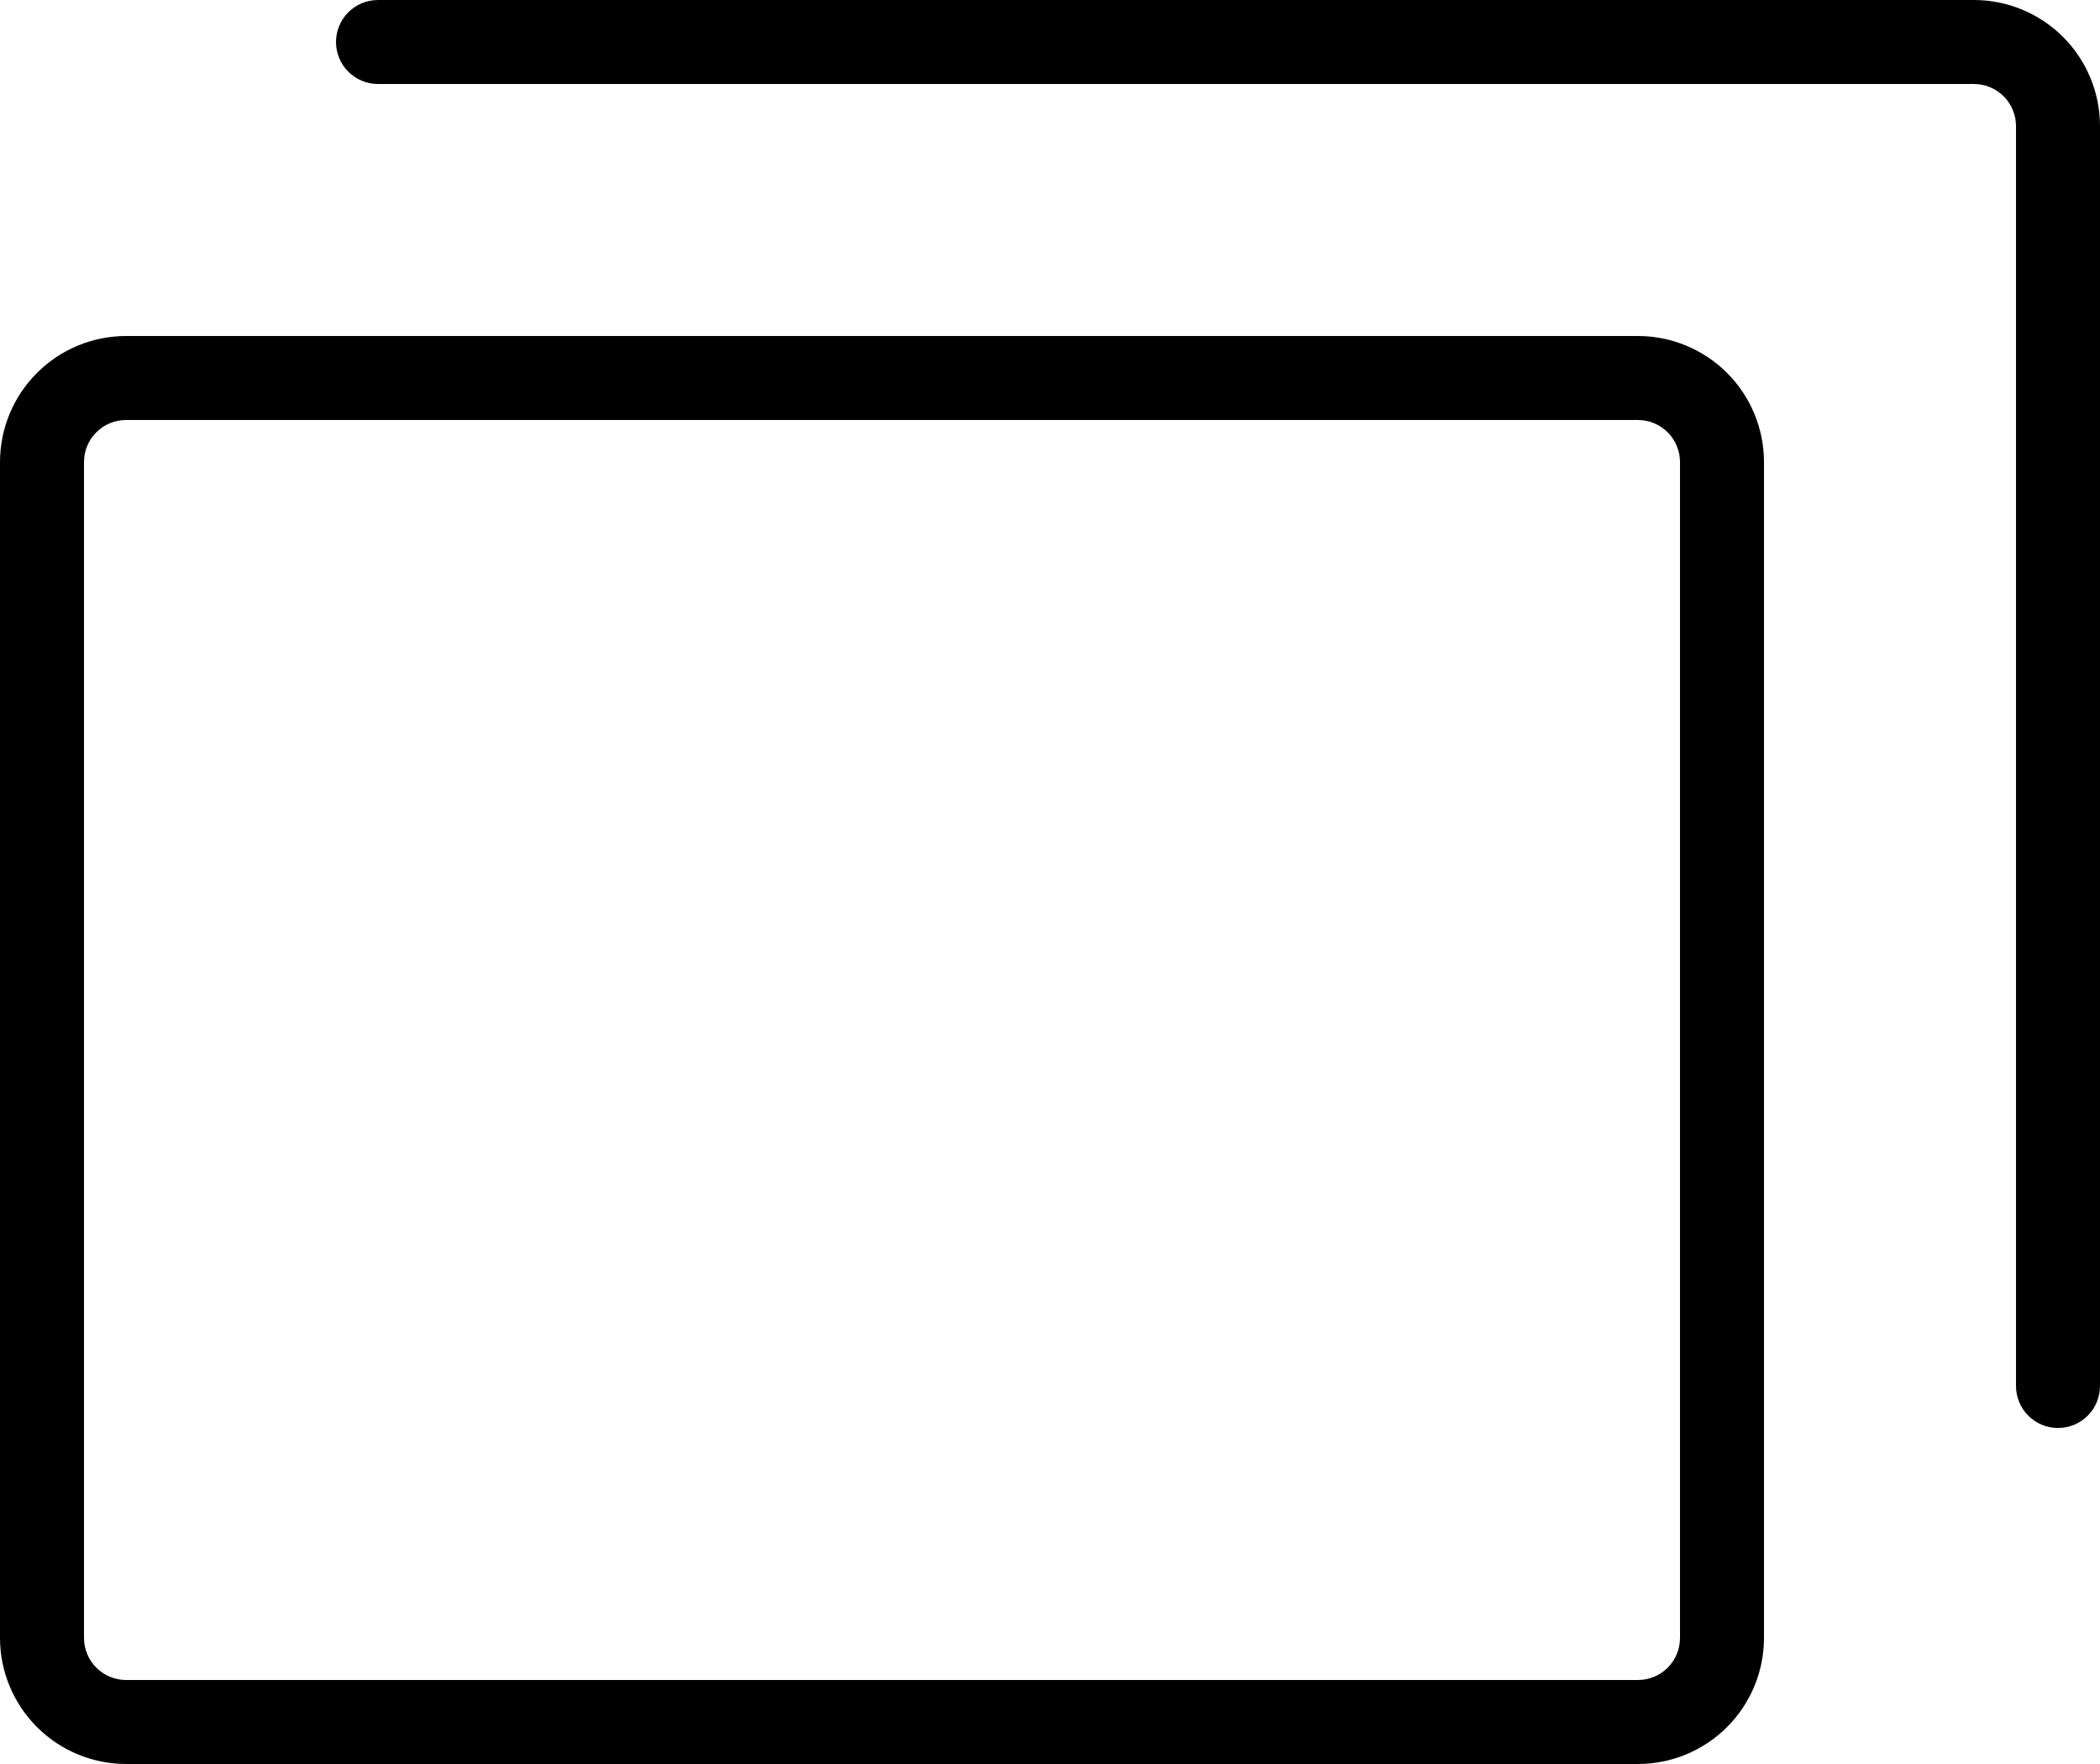
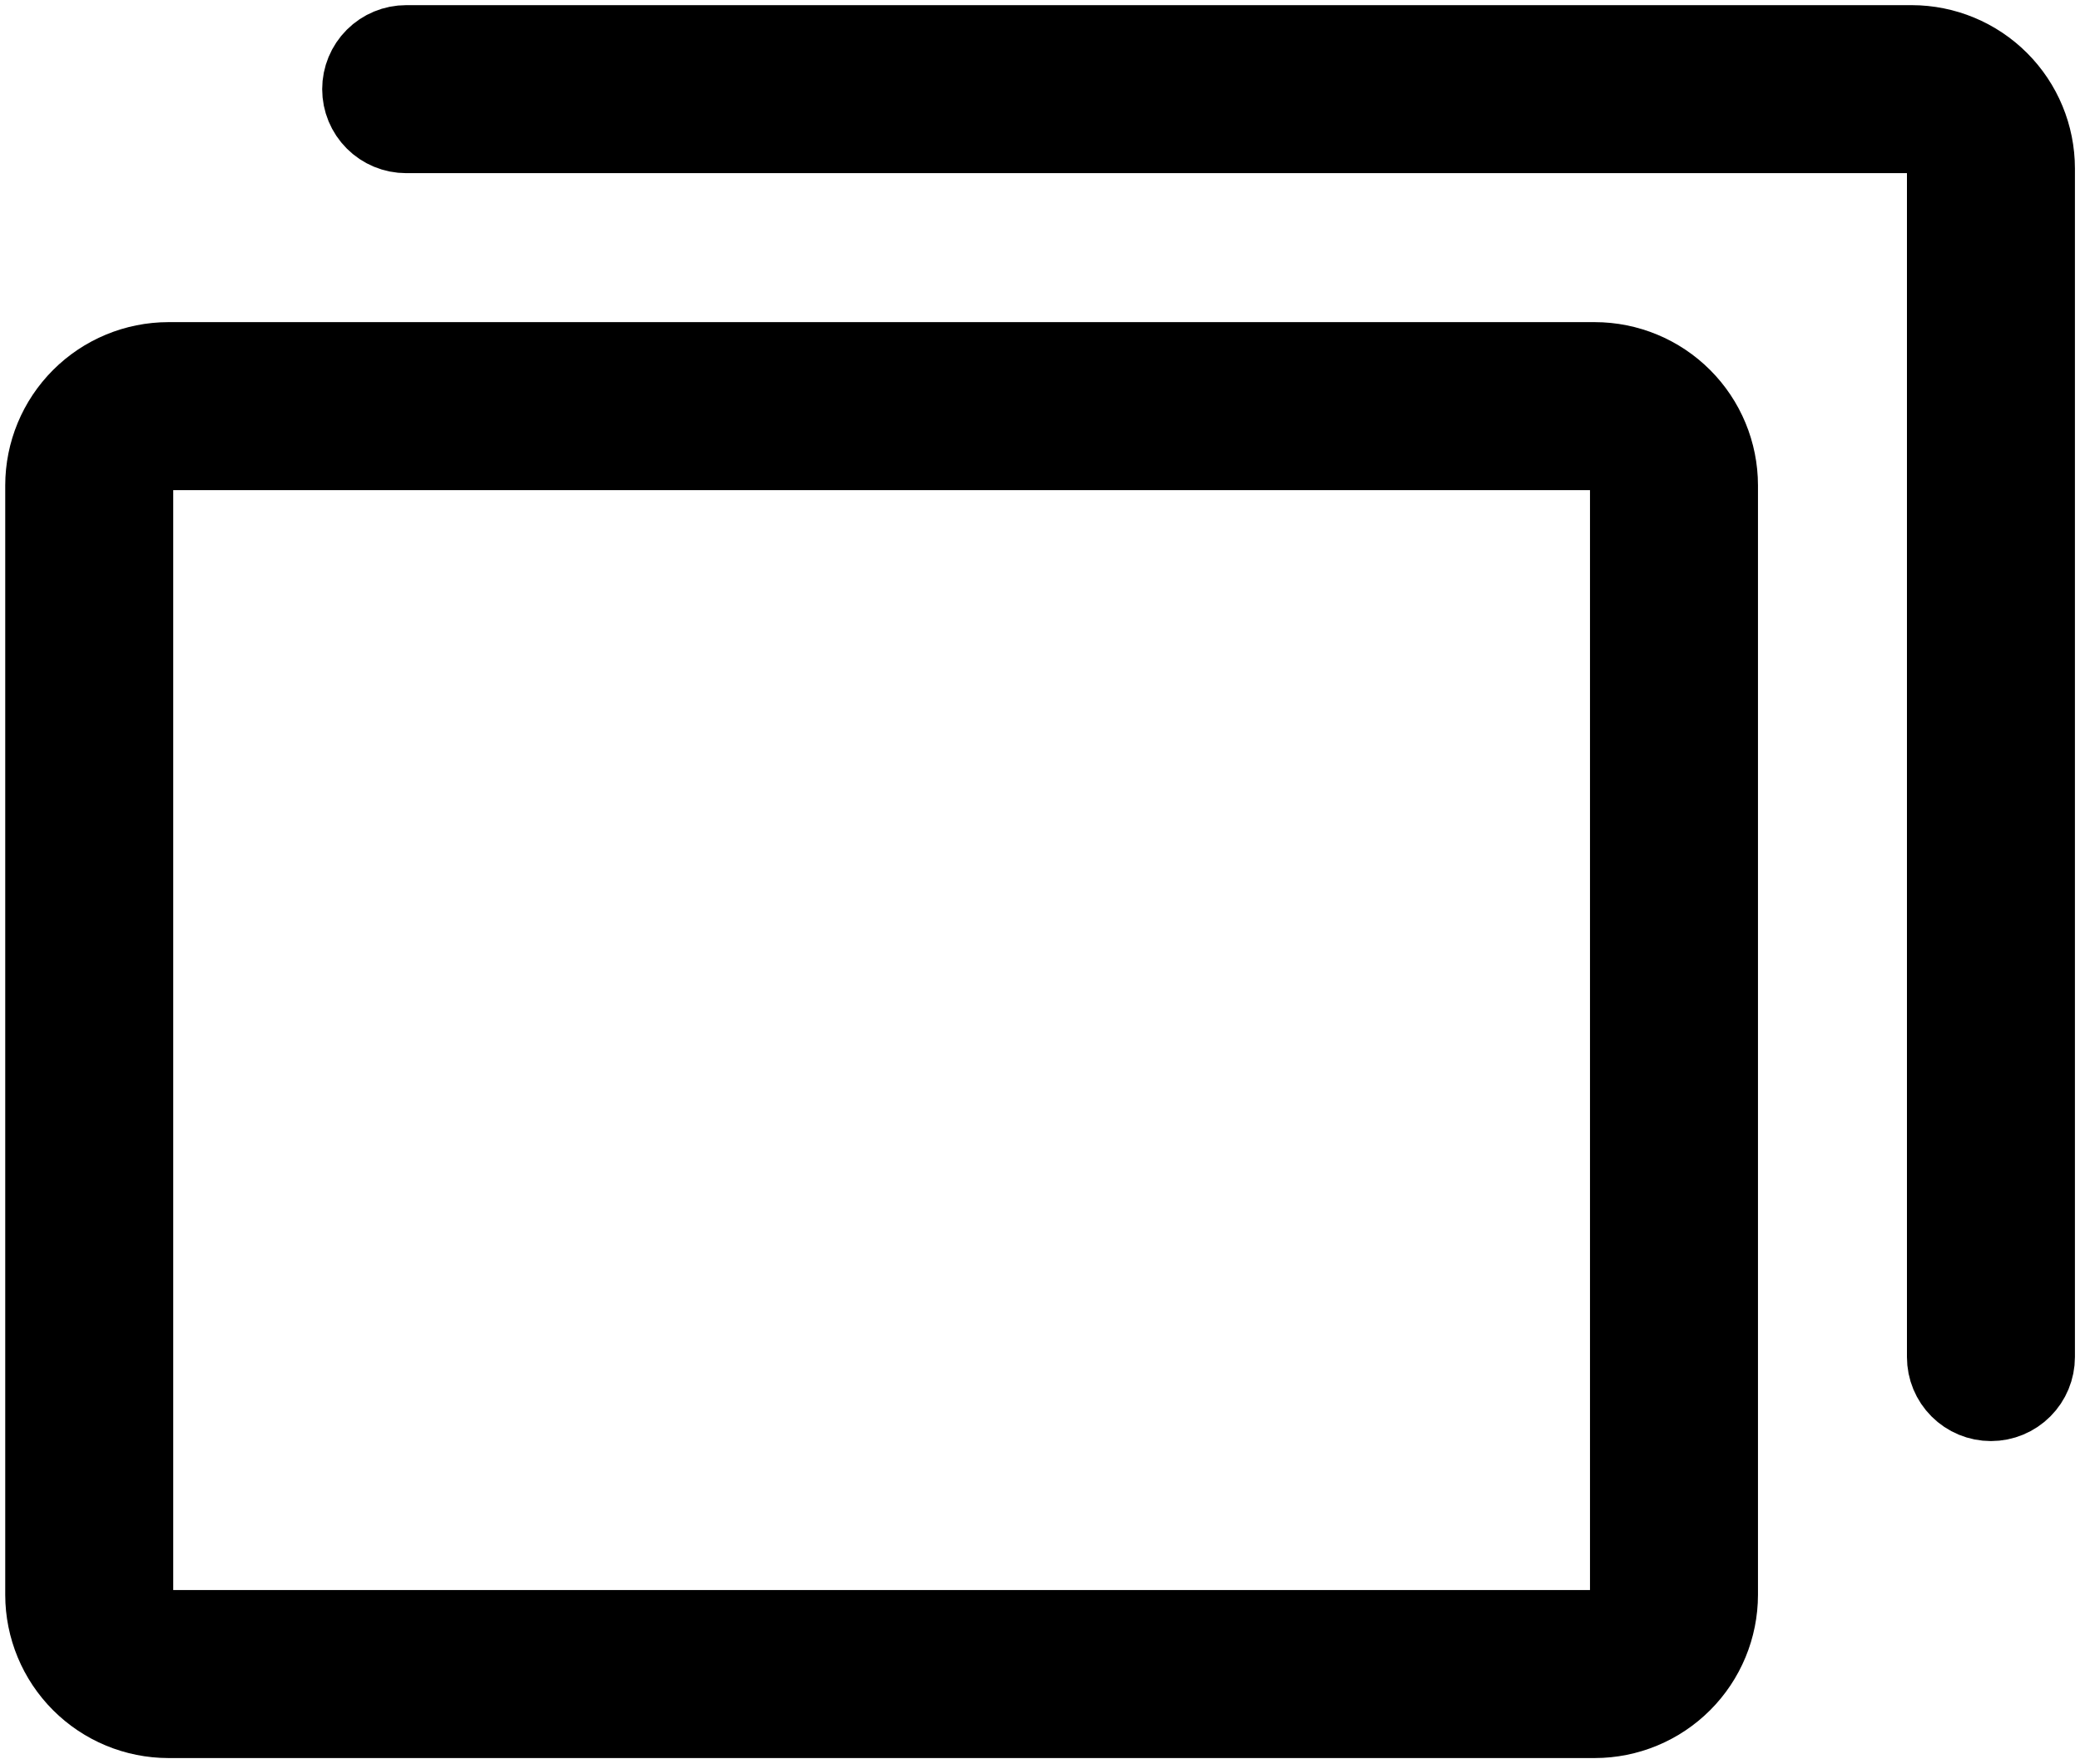
- <svg xmlns="http://www.w3.org/2000/svg" width="200" height="168" viewBox="0 0 200 168" fill="none">
-   <path d="M156 32H12C8.818 32.004 5.768 33.269 3.519 35.519C1.269 37.768 0.004 40.819 0 44V156C0.004 159.182 1.269 162.232 3.519 164.481C5.768 166.731 8.818 167.996 12 168H156C159.182 167.996 162.232 166.731 164.481 164.481C166.731 162.232 167.996 159.182 168 156V44C167.996 40.819 166.731 37.768 164.481 35.519C162.232 33.269 159.182 32.004 156 32ZM160 156C159.999 157.06 159.577 158.077 158.827 158.827C158.077 159.577 157.06 159.999 156 160H12C10.94 159.999 9.923 159.577 9.173 158.827C8.423 158.077 8.001 157.06 8 156V44C8.001 42.94 8.423 41.923 9.173 41.173C9.923 40.423 10.94 40.001 12 40H156C157.06 40.001 158.077 40.423 158.827 41.173C159.577 41.923 159.999 42.94 160 44V156ZM200 12V132C200 133.061 199.579 134.078 198.828 134.828C198.078 135.579 197.061 136 196 136C194.939 136 193.922 135.579 193.172 134.828C192.421 134.078 192 133.061 192 132V12C191.999 10.94 191.577 9.923 190.827 9.173C190.077 8.423 189.06 8.001 188 8H36C34.939 8 33.922 7.579 33.172 6.828C32.421 6.078 32 5.061 32 4C32 2.939 32.421 1.922 33.172 1.172C33.922 0.421 34.939 0 36 0H188C191.182 0.004 194.232 1.269 196.481 3.519C198.731 5.768 199.996 8.818 200 12Z" fill="black" />
+ <svg xmlns="http://www.w3.org/2000/svg" width="210" height="178" viewBox="0 0 210 178" fill="none">
+   <path d="M161.008 37H17.008C13.826 37.004 10.776 38.269 8.526 40.519C6.277 42.768 5.011 45.819 5.008 49V161C5.011 164.182 6.277 167.232 8.526 169.481C10.776 171.731 13.826 172.996 17.008 173H161.008C164.189 172.996 167.239 171.731 169.489 169.481C171.739 167.232 173.004 164.182 173.008 161V49C173.004 45.819 171.739 42.768 169.489 40.519C167.239 38.269 164.189 37.004 161.008 37ZM165.008 161C165.007 162.06 164.585 163.077 163.835 163.827C163.085 164.577 162.068 164.999 161.008 165H17.008C15.947 164.999 14.931 164.577 14.181 163.827C13.431 163.077 13.009 162.06 13.008 161V49C13.009 47.94 13.431 46.923 14.181 46.173C14.931 45.423 15.947 45.001 17.008 45H161.008C162.068 45.001 163.085 45.423 163.835 46.173C164.585 46.923 165.007 47.94 165.008 49V161ZM205.008 17V137C205.008 138.061 204.586 139.078 203.836 139.828C203.086 140.579 202.069 141 201.008 141C199.947 141 198.93 140.579 198.179 139.828C197.429 139.078 197.008 138.061 197.008 137V17C197.007 15.94 196.585 14.923 195.835 14.173C195.085 13.423 194.068 13.001 193.008 13H41.008C39.947 13 38.929 12.579 38.179 11.828C37.429 11.078 37.008 10.061 37.008 9C37.008 7.939 37.429 6.922 38.179 6.172C38.929 5.421 39.947 5 41.008 5H193.008C196.189 5.004 199.239 6.269 201.489 8.519C203.739 10.768 205.004 13.819 205.008 17Z" fill="black" stroke="black" stroke-width="8.96" />
</svg>
